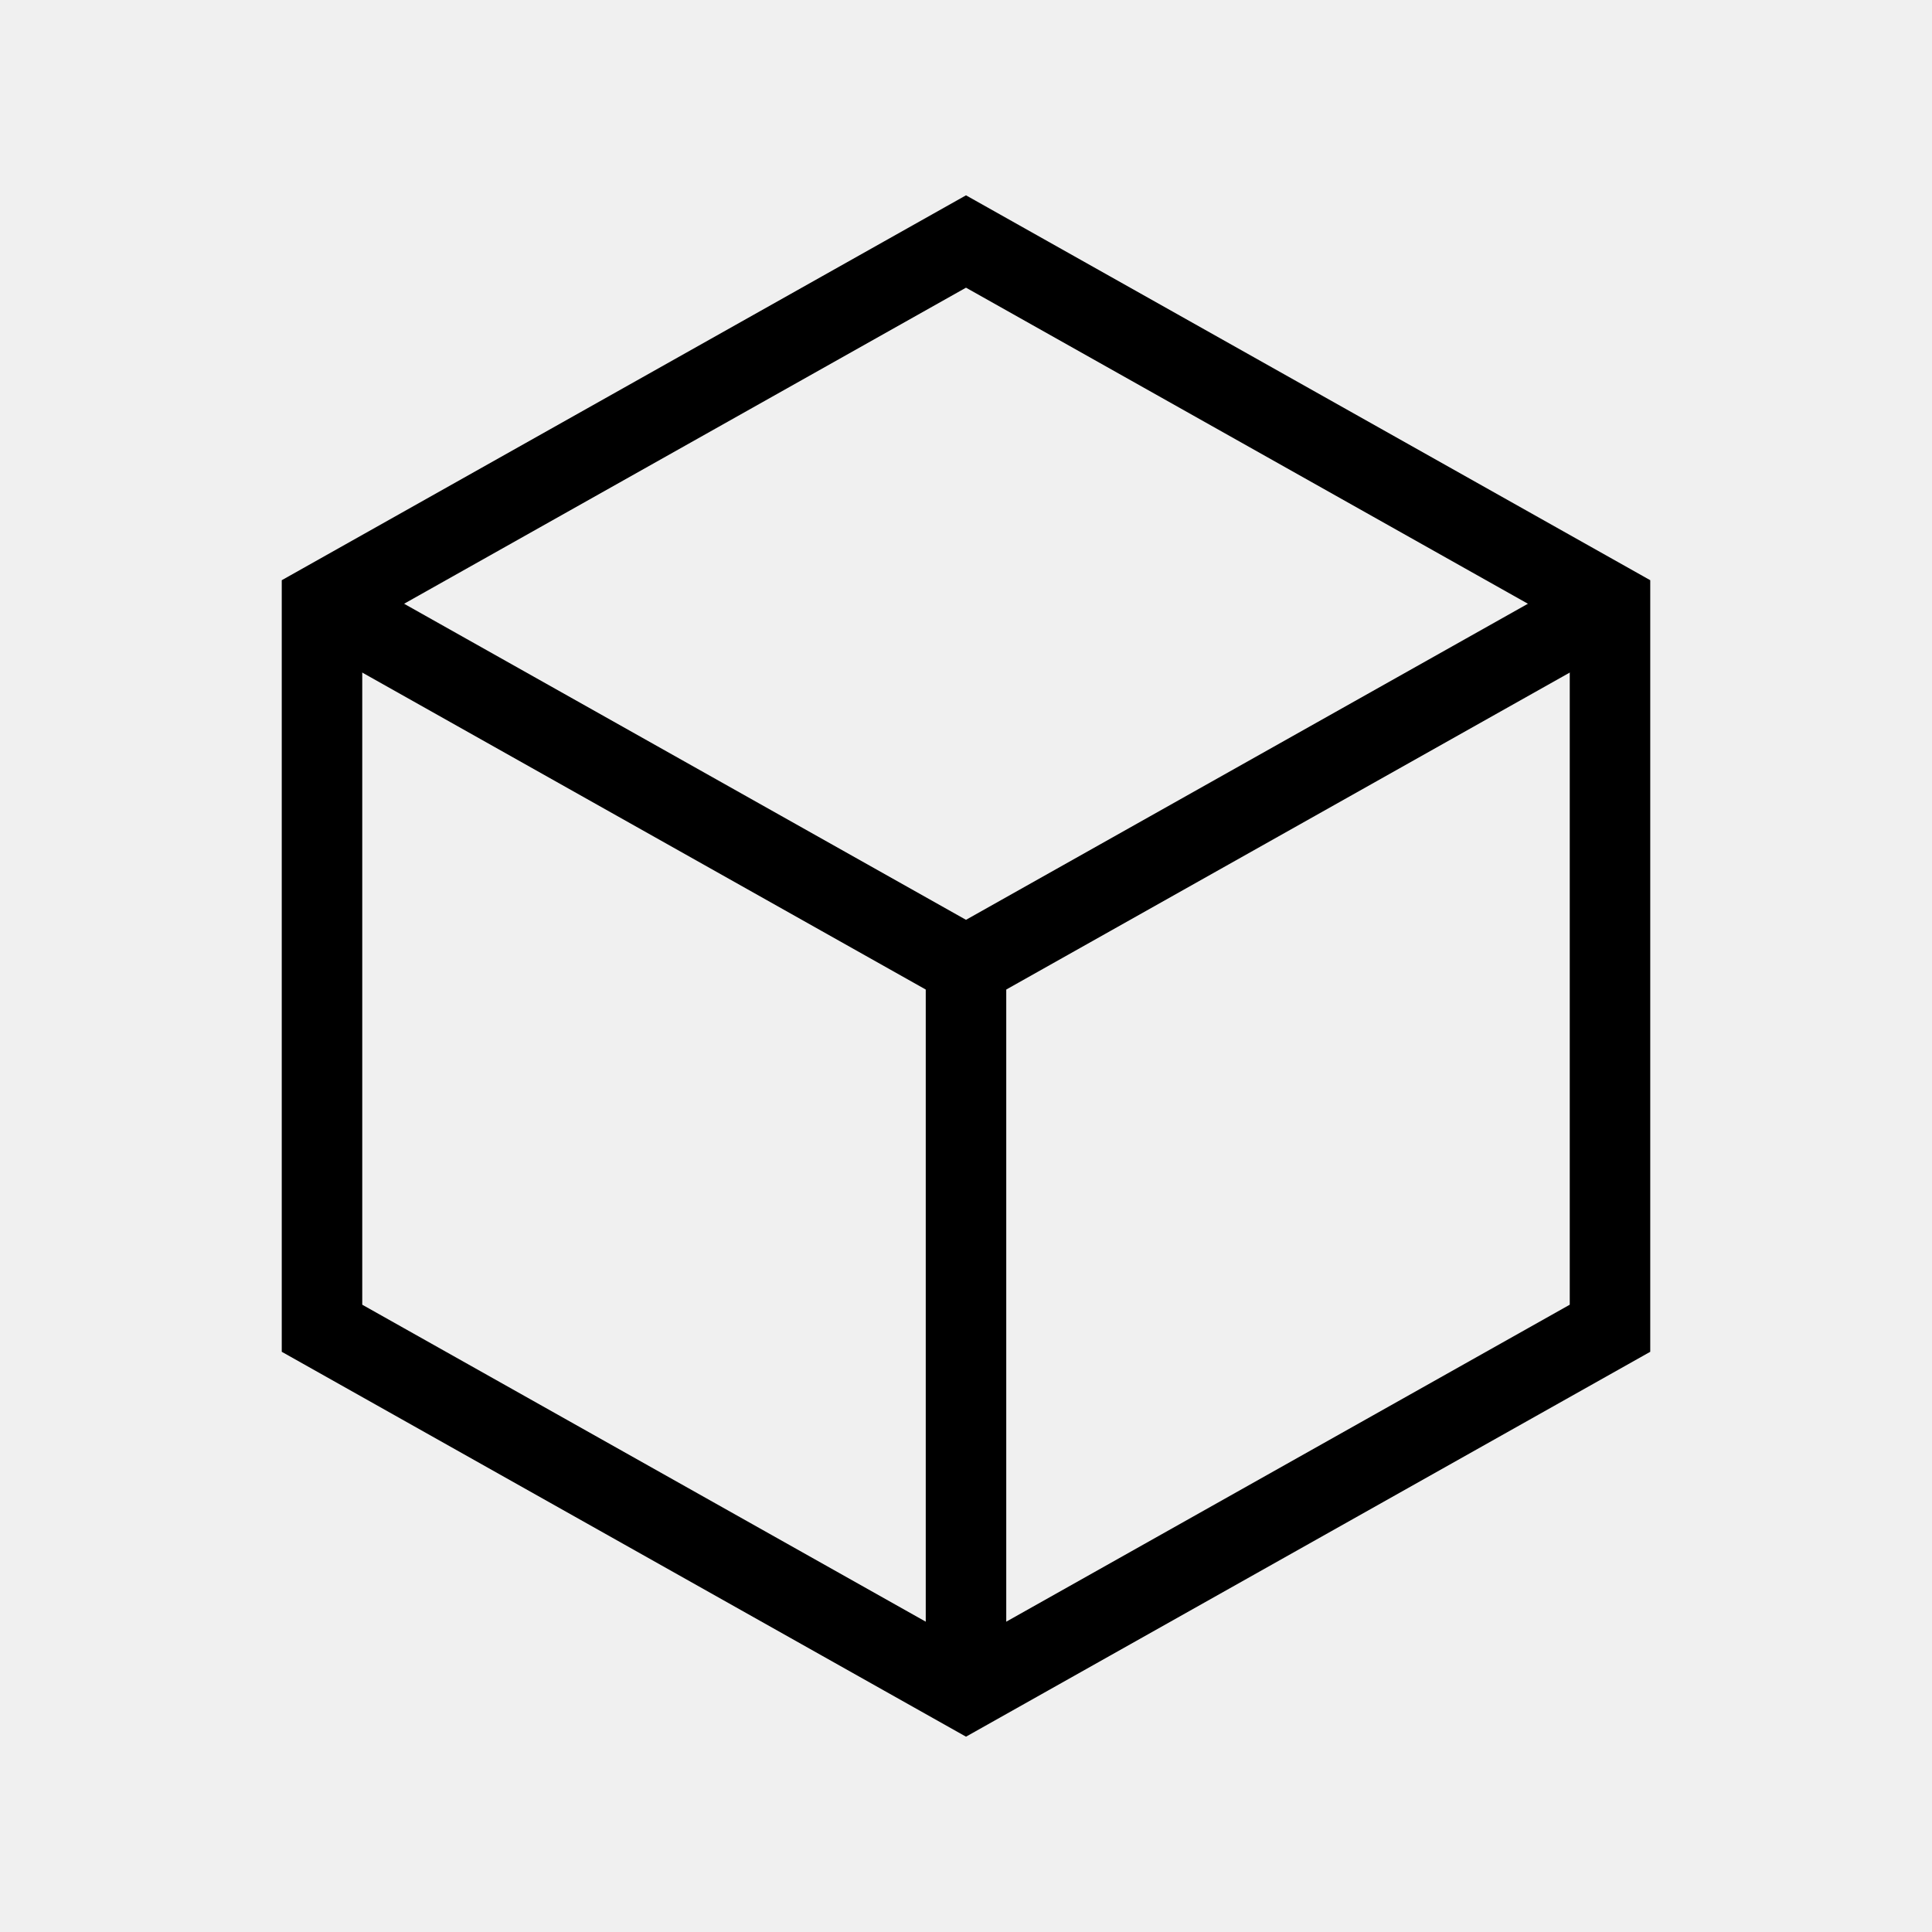
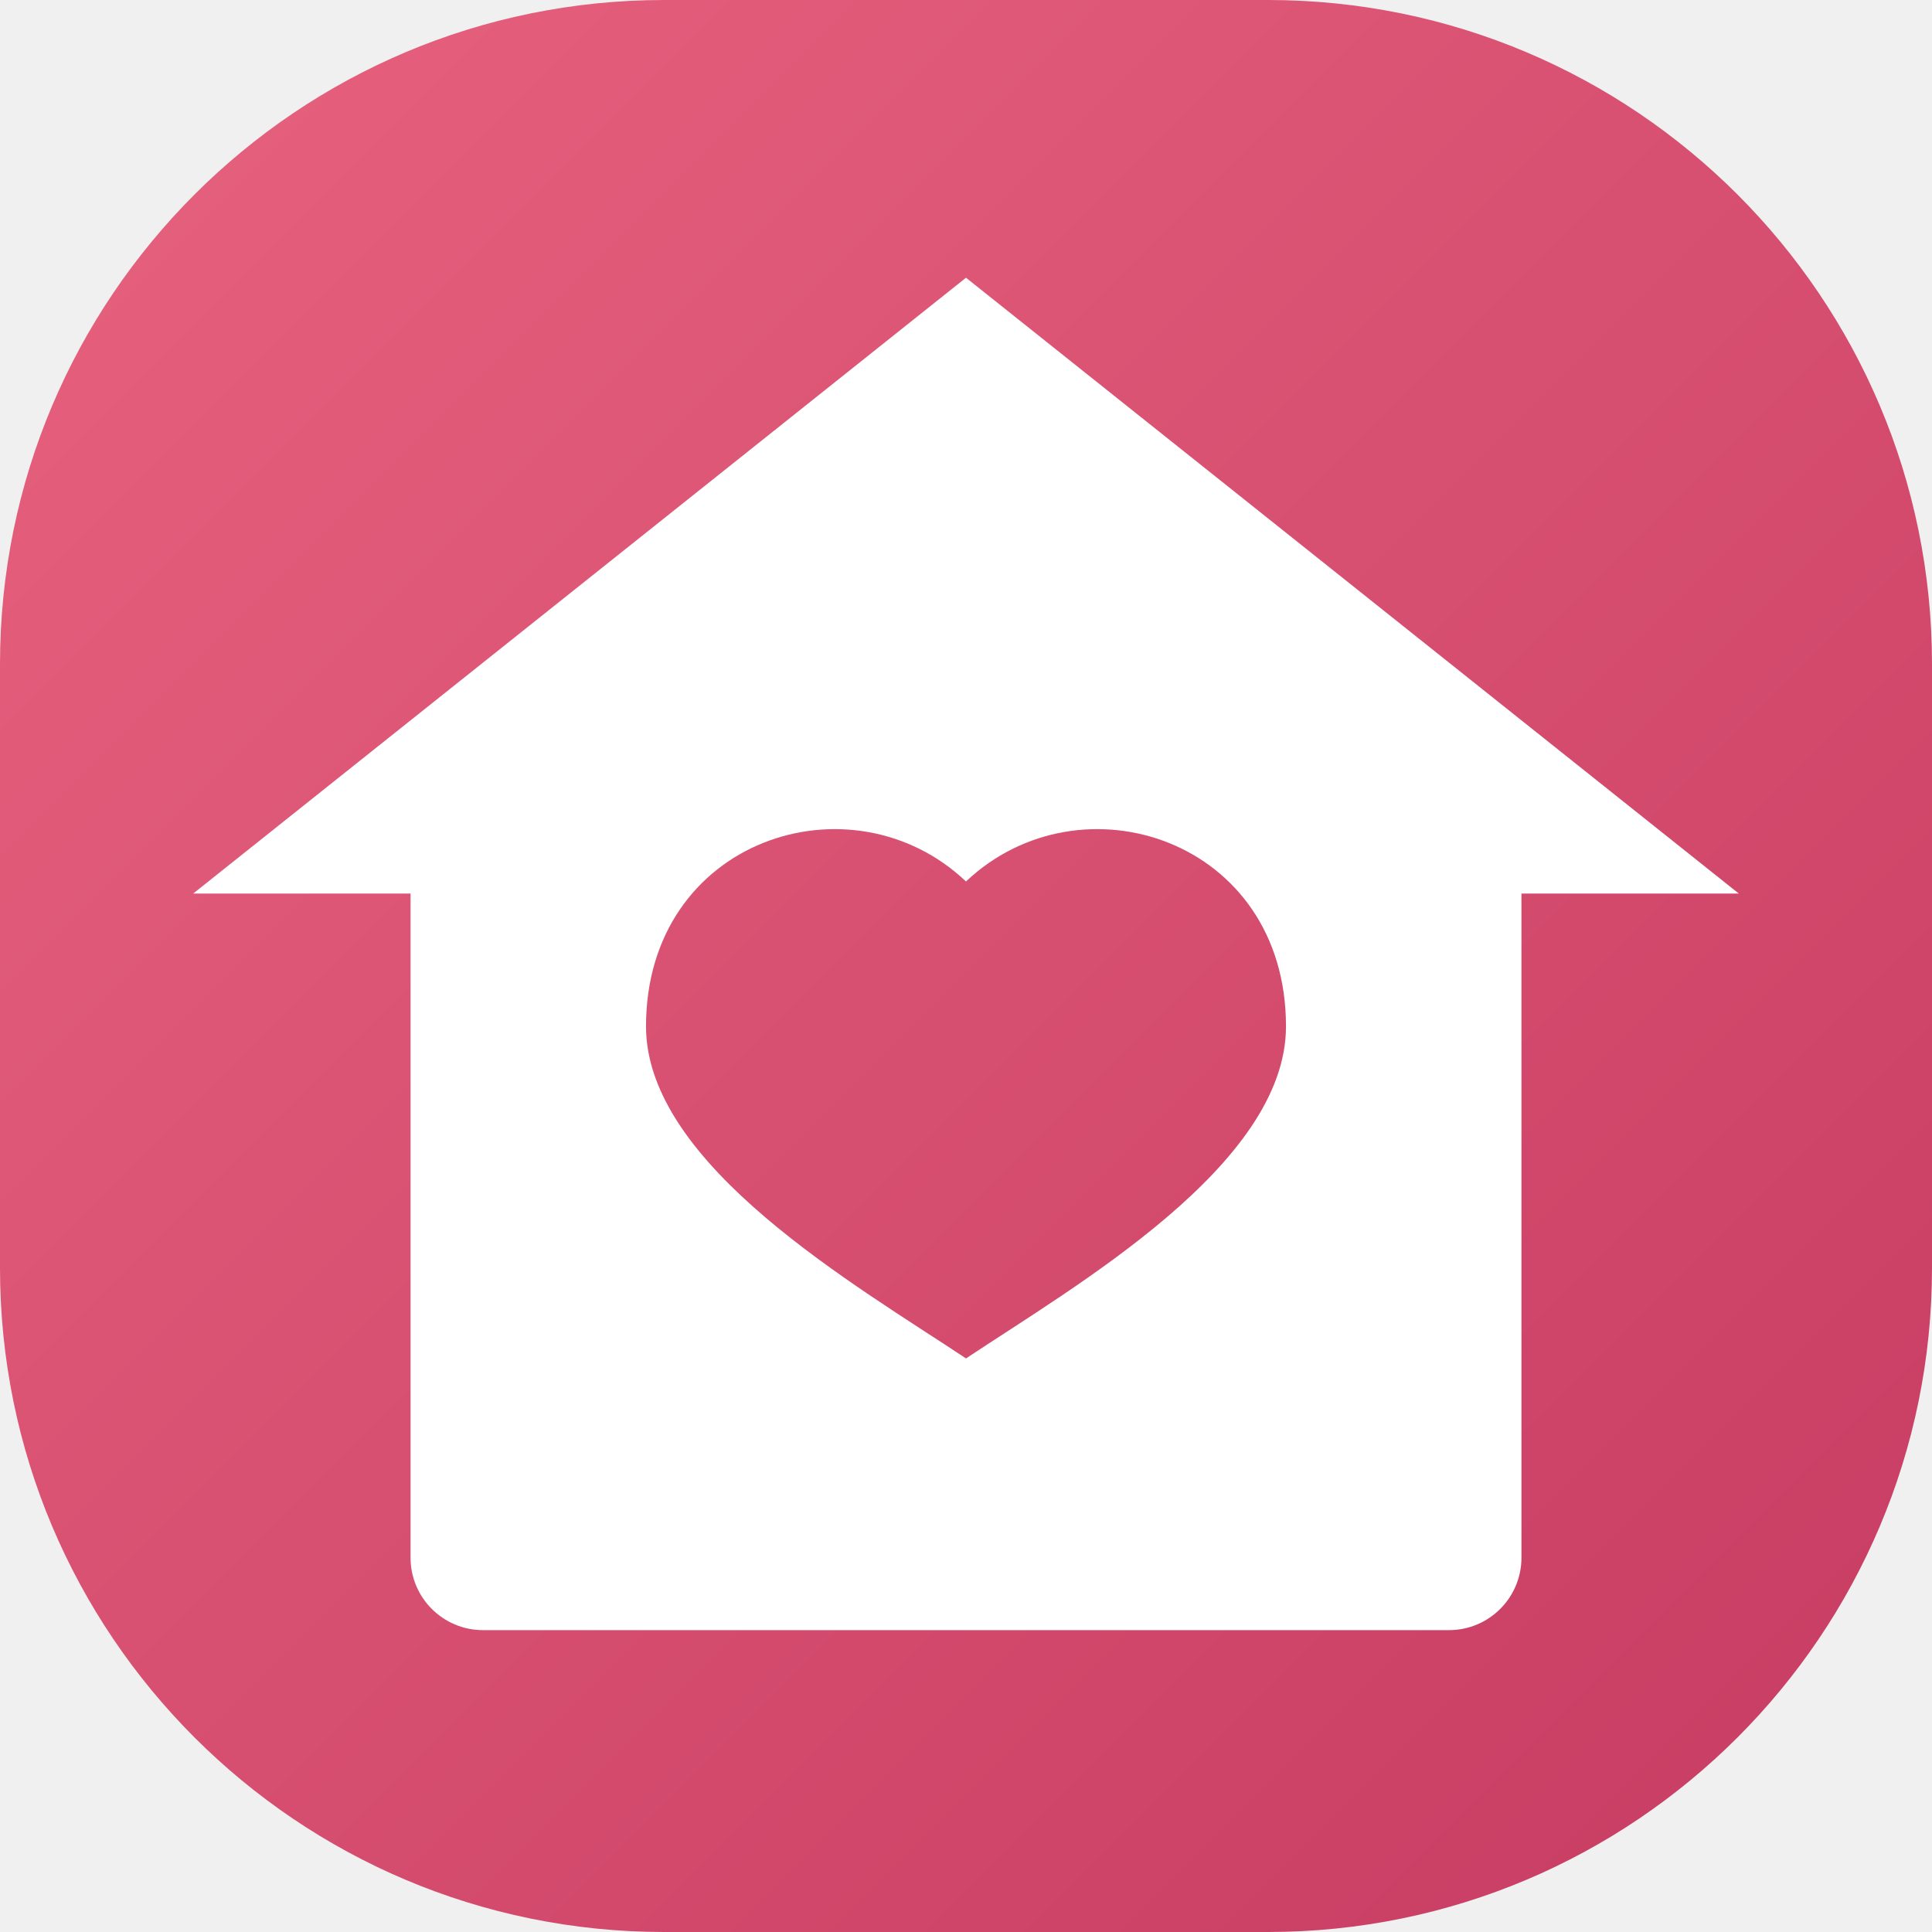
- <svg xmlns="http://www.w3.org/2000/svg" viewBox="0 0 24 24" fill="none" className="h-6 w-6 text-white">
-   <path d="M12 3L4 7.5V16.5L12 21L20 16.5V7.5L12 3Z" stroke="currentColor" strokeWidth="2" strokeLinecap="round" strokeLinejoin="round" />
-   <path d="M12 12L20 7.5" stroke="currentColor" strokeWidth="2" strokeLinecap="round" strokeLinejoin="round" />
-   <path d="M12 12V21" stroke="currentColor" strokeWidth="2" strokeLinecap="round" strokeLinejoin="round" />
-   <path d="M12 12L4 7.5" stroke="currentColor" strokeWidth="2" strokeLinecap="round" strokeLinejoin="round" />
+ <svg xmlns="http://www.w3.org/2000/svg" width="32" height="32" viewBox="0 0 32 32" fill="none">
+   <defs>
+     <linearGradient id="zjBg" x1="0%" y1="0%" x2="100%" y2="100%">
+       <stop offset="0%" stop-color="#E8637F" />
+       <stop offset="100%" stop-color="#C63B62" />
+     </linearGradient>
+     <mask id="zjHeart">
+       <rect width="32" height="32" fill="#fff" />
+       <path d="M16 14.6c-1.9-1.8-5.3-.7-5.3 2.4 0 2.3 3.5 4.3 5.3 5.5 1.8-1.2 5.3-3.2 5.3-5.5 0-3.1-3.4-4.2-5.3-2.4z" fill="#000" />
+     </mask>
+   </defs>
+   <rect width="32" height="32" rx="11" fill="url(#zjBg)" />
+   <path d="M16 4.6 28.8 14.8h-3.6v11a1.2 1.2 0 0 1-1.2 1.2H8a1.2 1.2 0 0 1-1.2-1.2v-11H3.2z" fill="#fff" mask="url(#zjHeart)" />
</svg>
